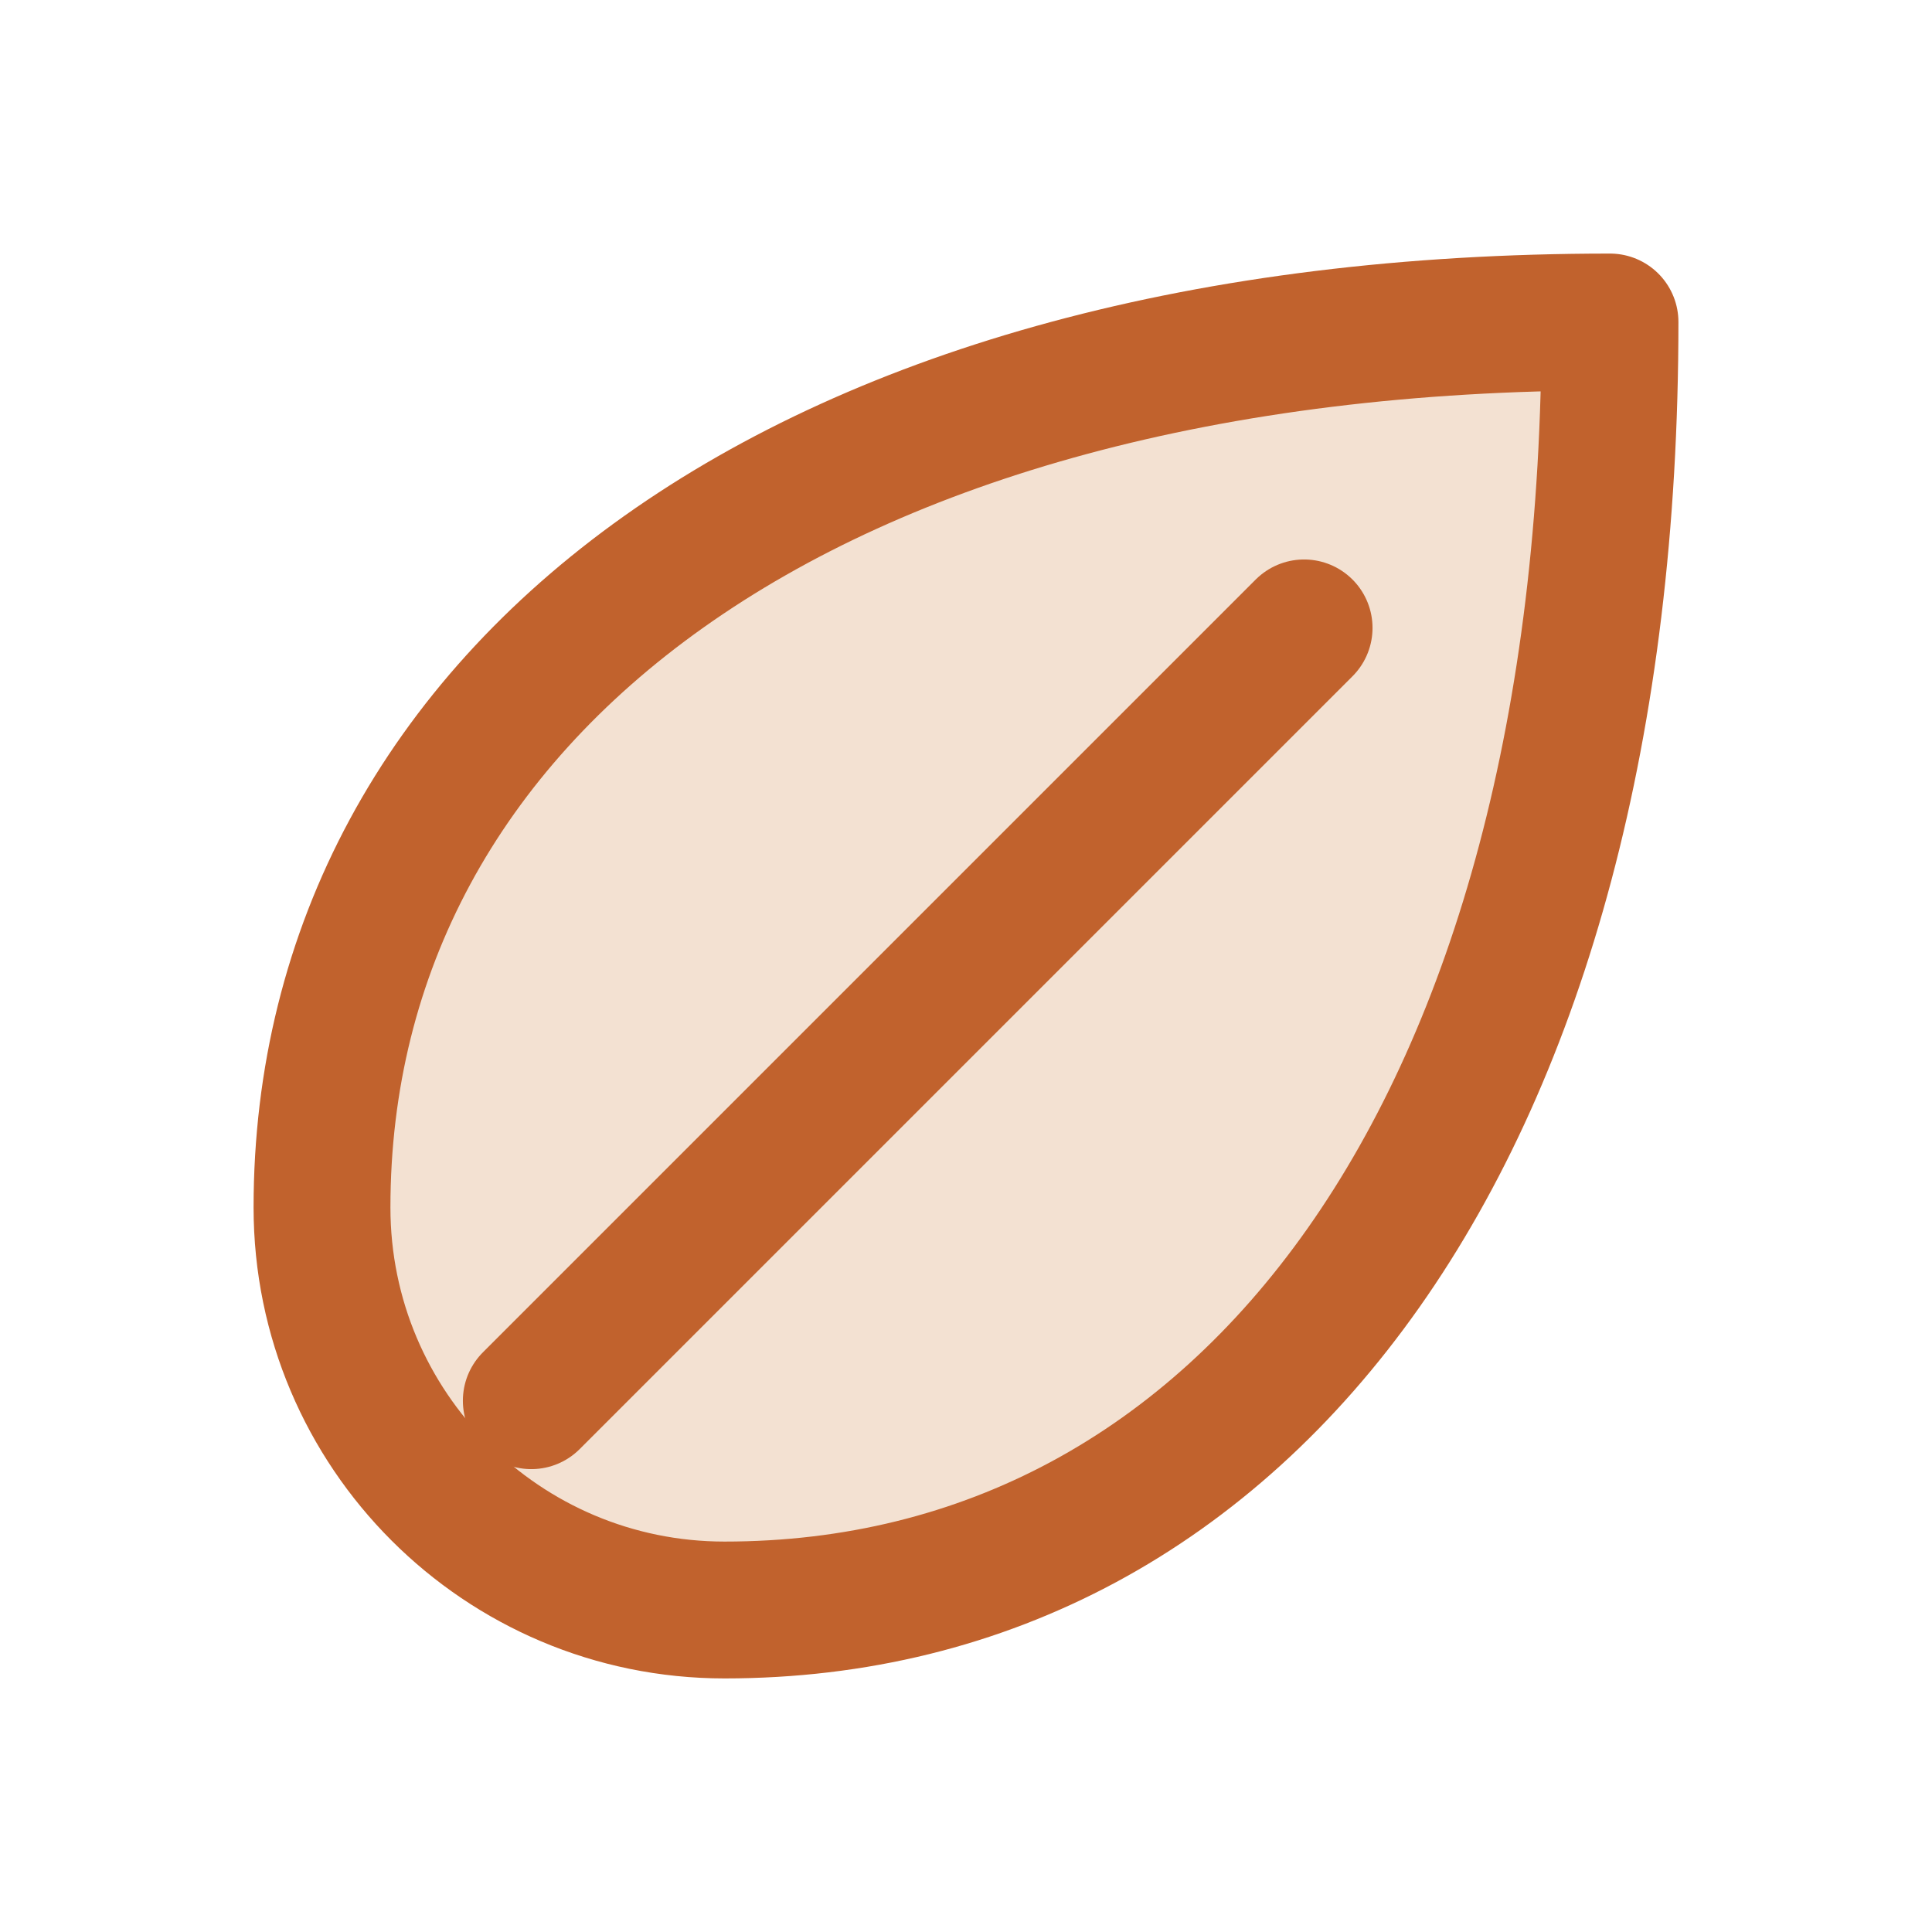
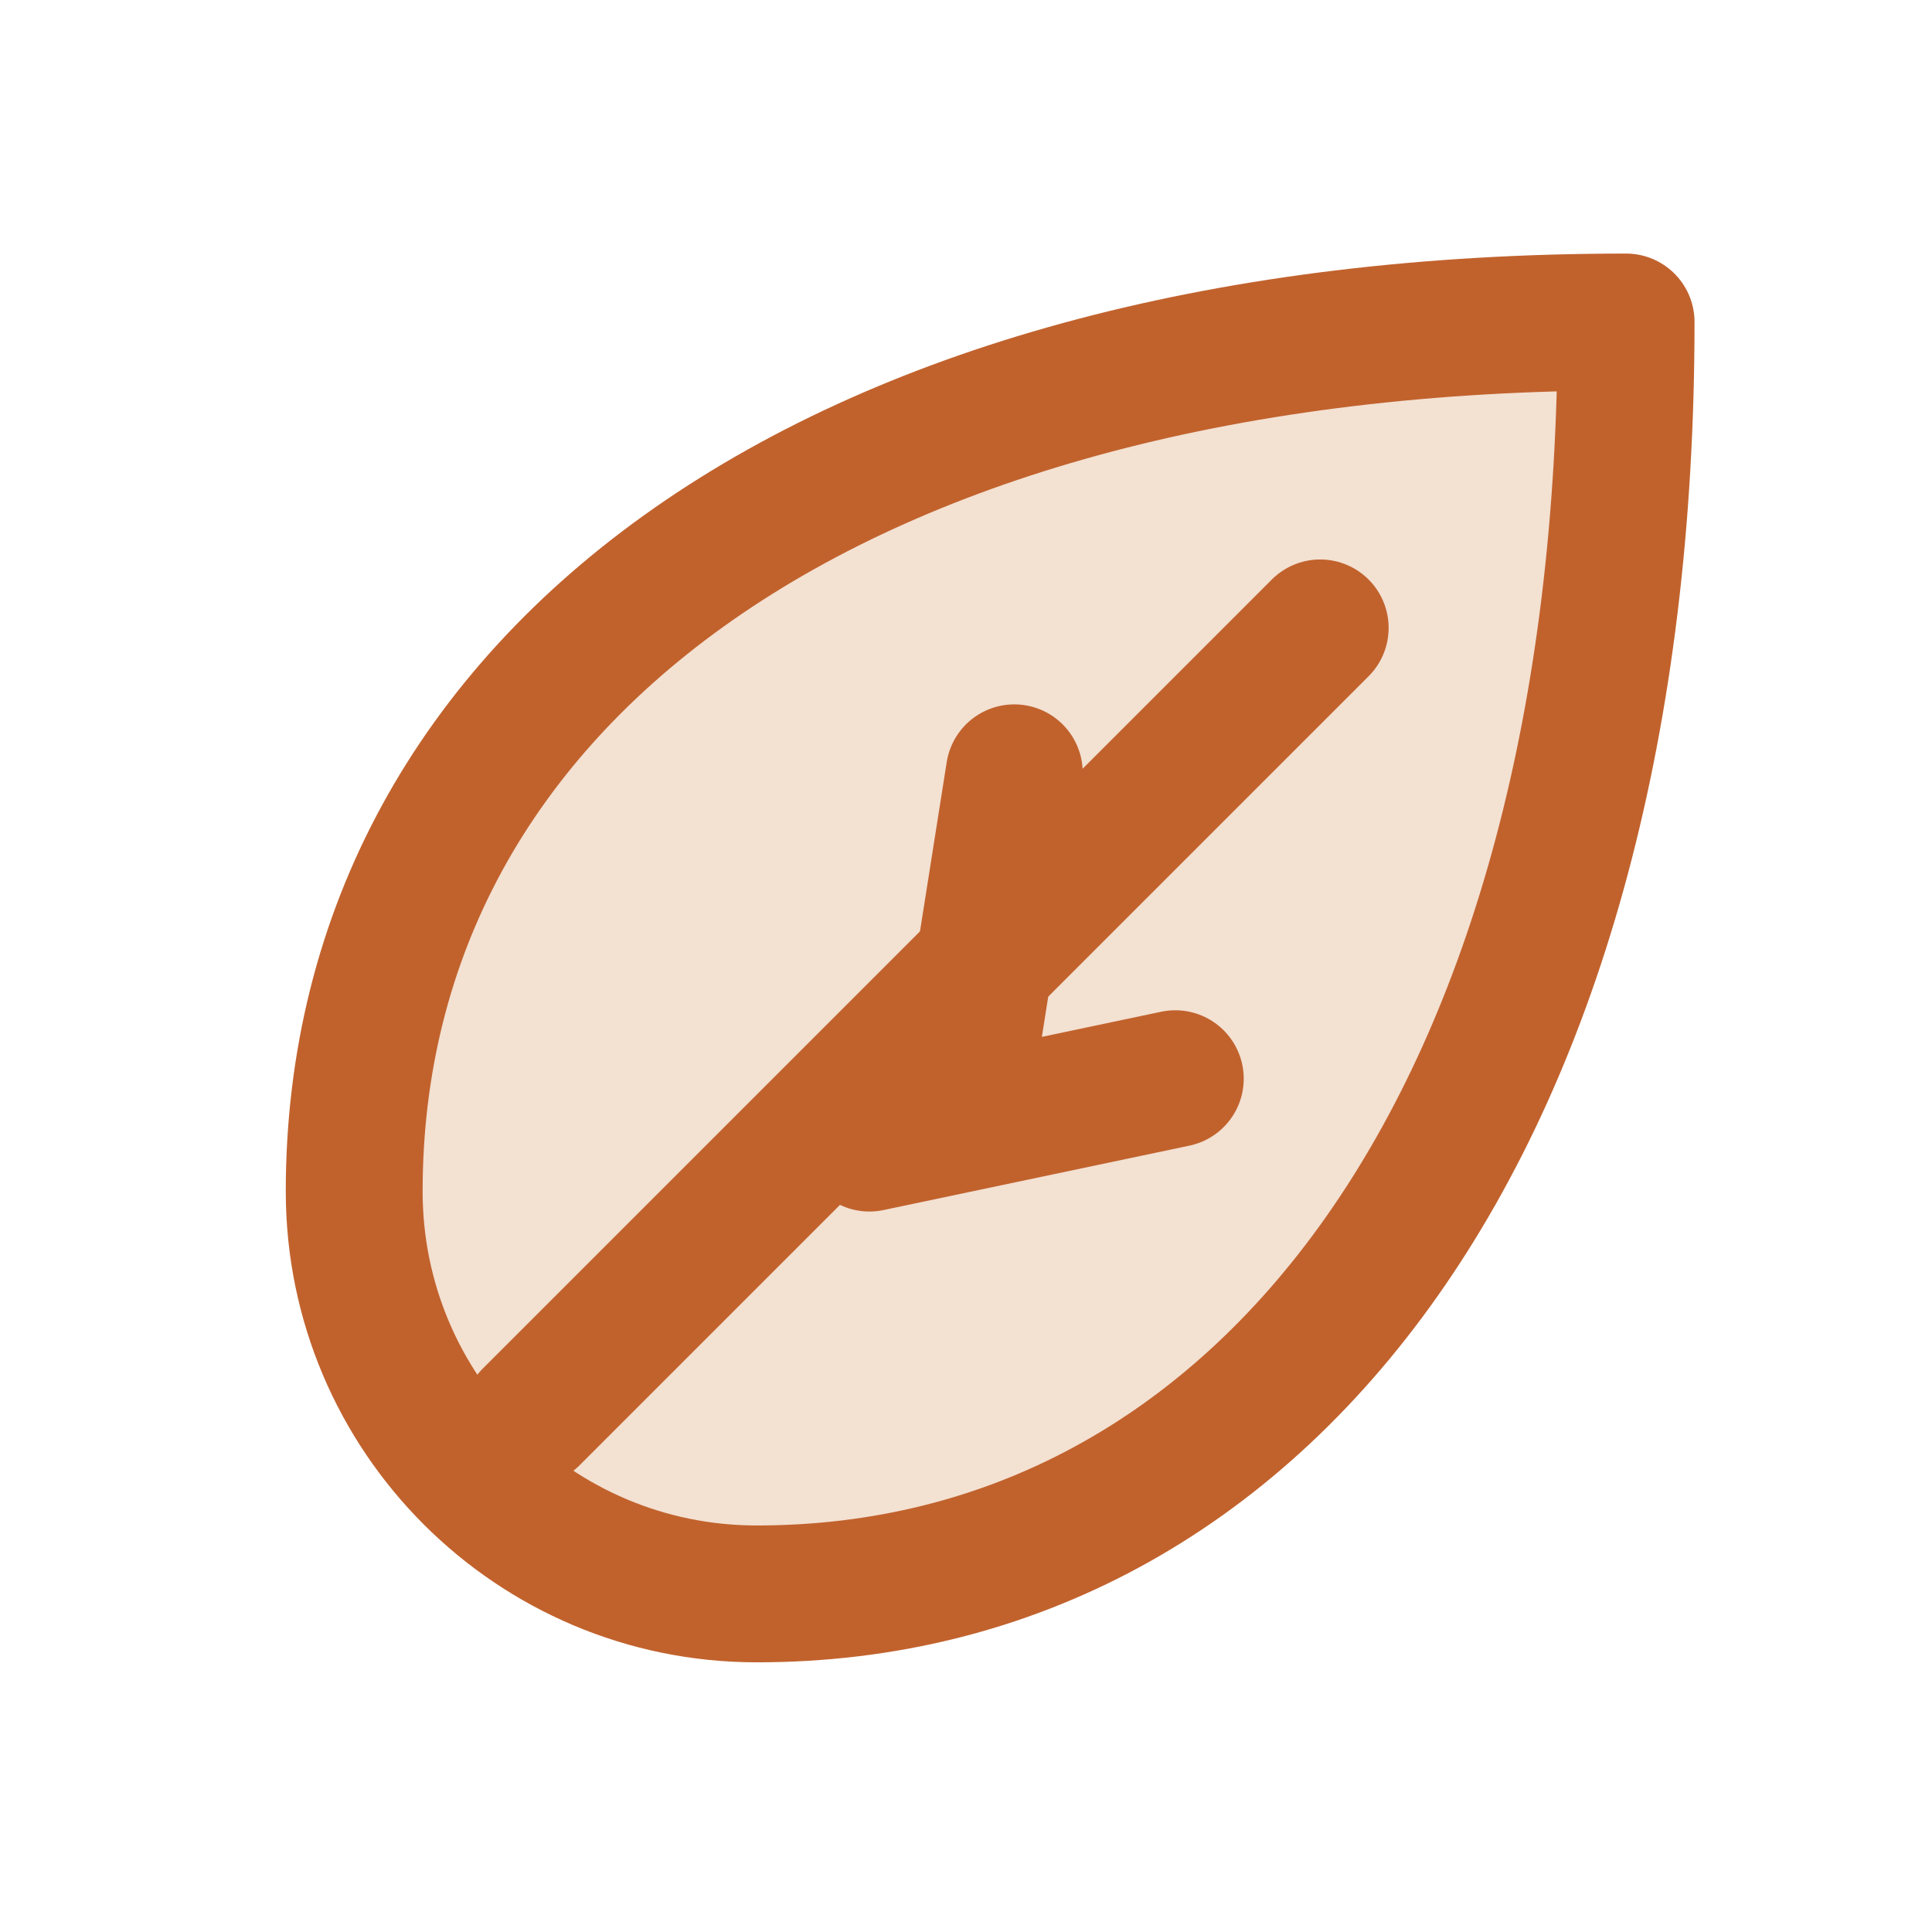
<svg xmlns="http://www.w3.org/2000/svg" viewBox="0 0 24 24" width="24" height="24" fill="none" stroke="#C1622D" stroke-width="1.7" stroke-linecap="round" stroke-linejoin="round">
-   <path d="M20 4C10 4 4 8.6 4 15a5 5 0 0 0 5 5c6.5 0 11-6 11-16z" fill="#F3E1D2" />
-   <path d="M16.2 7.8 6.6 17.4" />
+   <path d="M20.2 4C10.4 4 4.4 8.4 4.4 14.8a5 5 0 0 0 5 5c6.3 0 10.8-5.9 10.8-15.8z" fill="#F3E1D2" />
+   <path d="M16.4 7.8 6.6 17.6" />
+   <path d="M12.6 9.6 12 13.4M14.6 13.4l-3.8.8" />
</svg>
